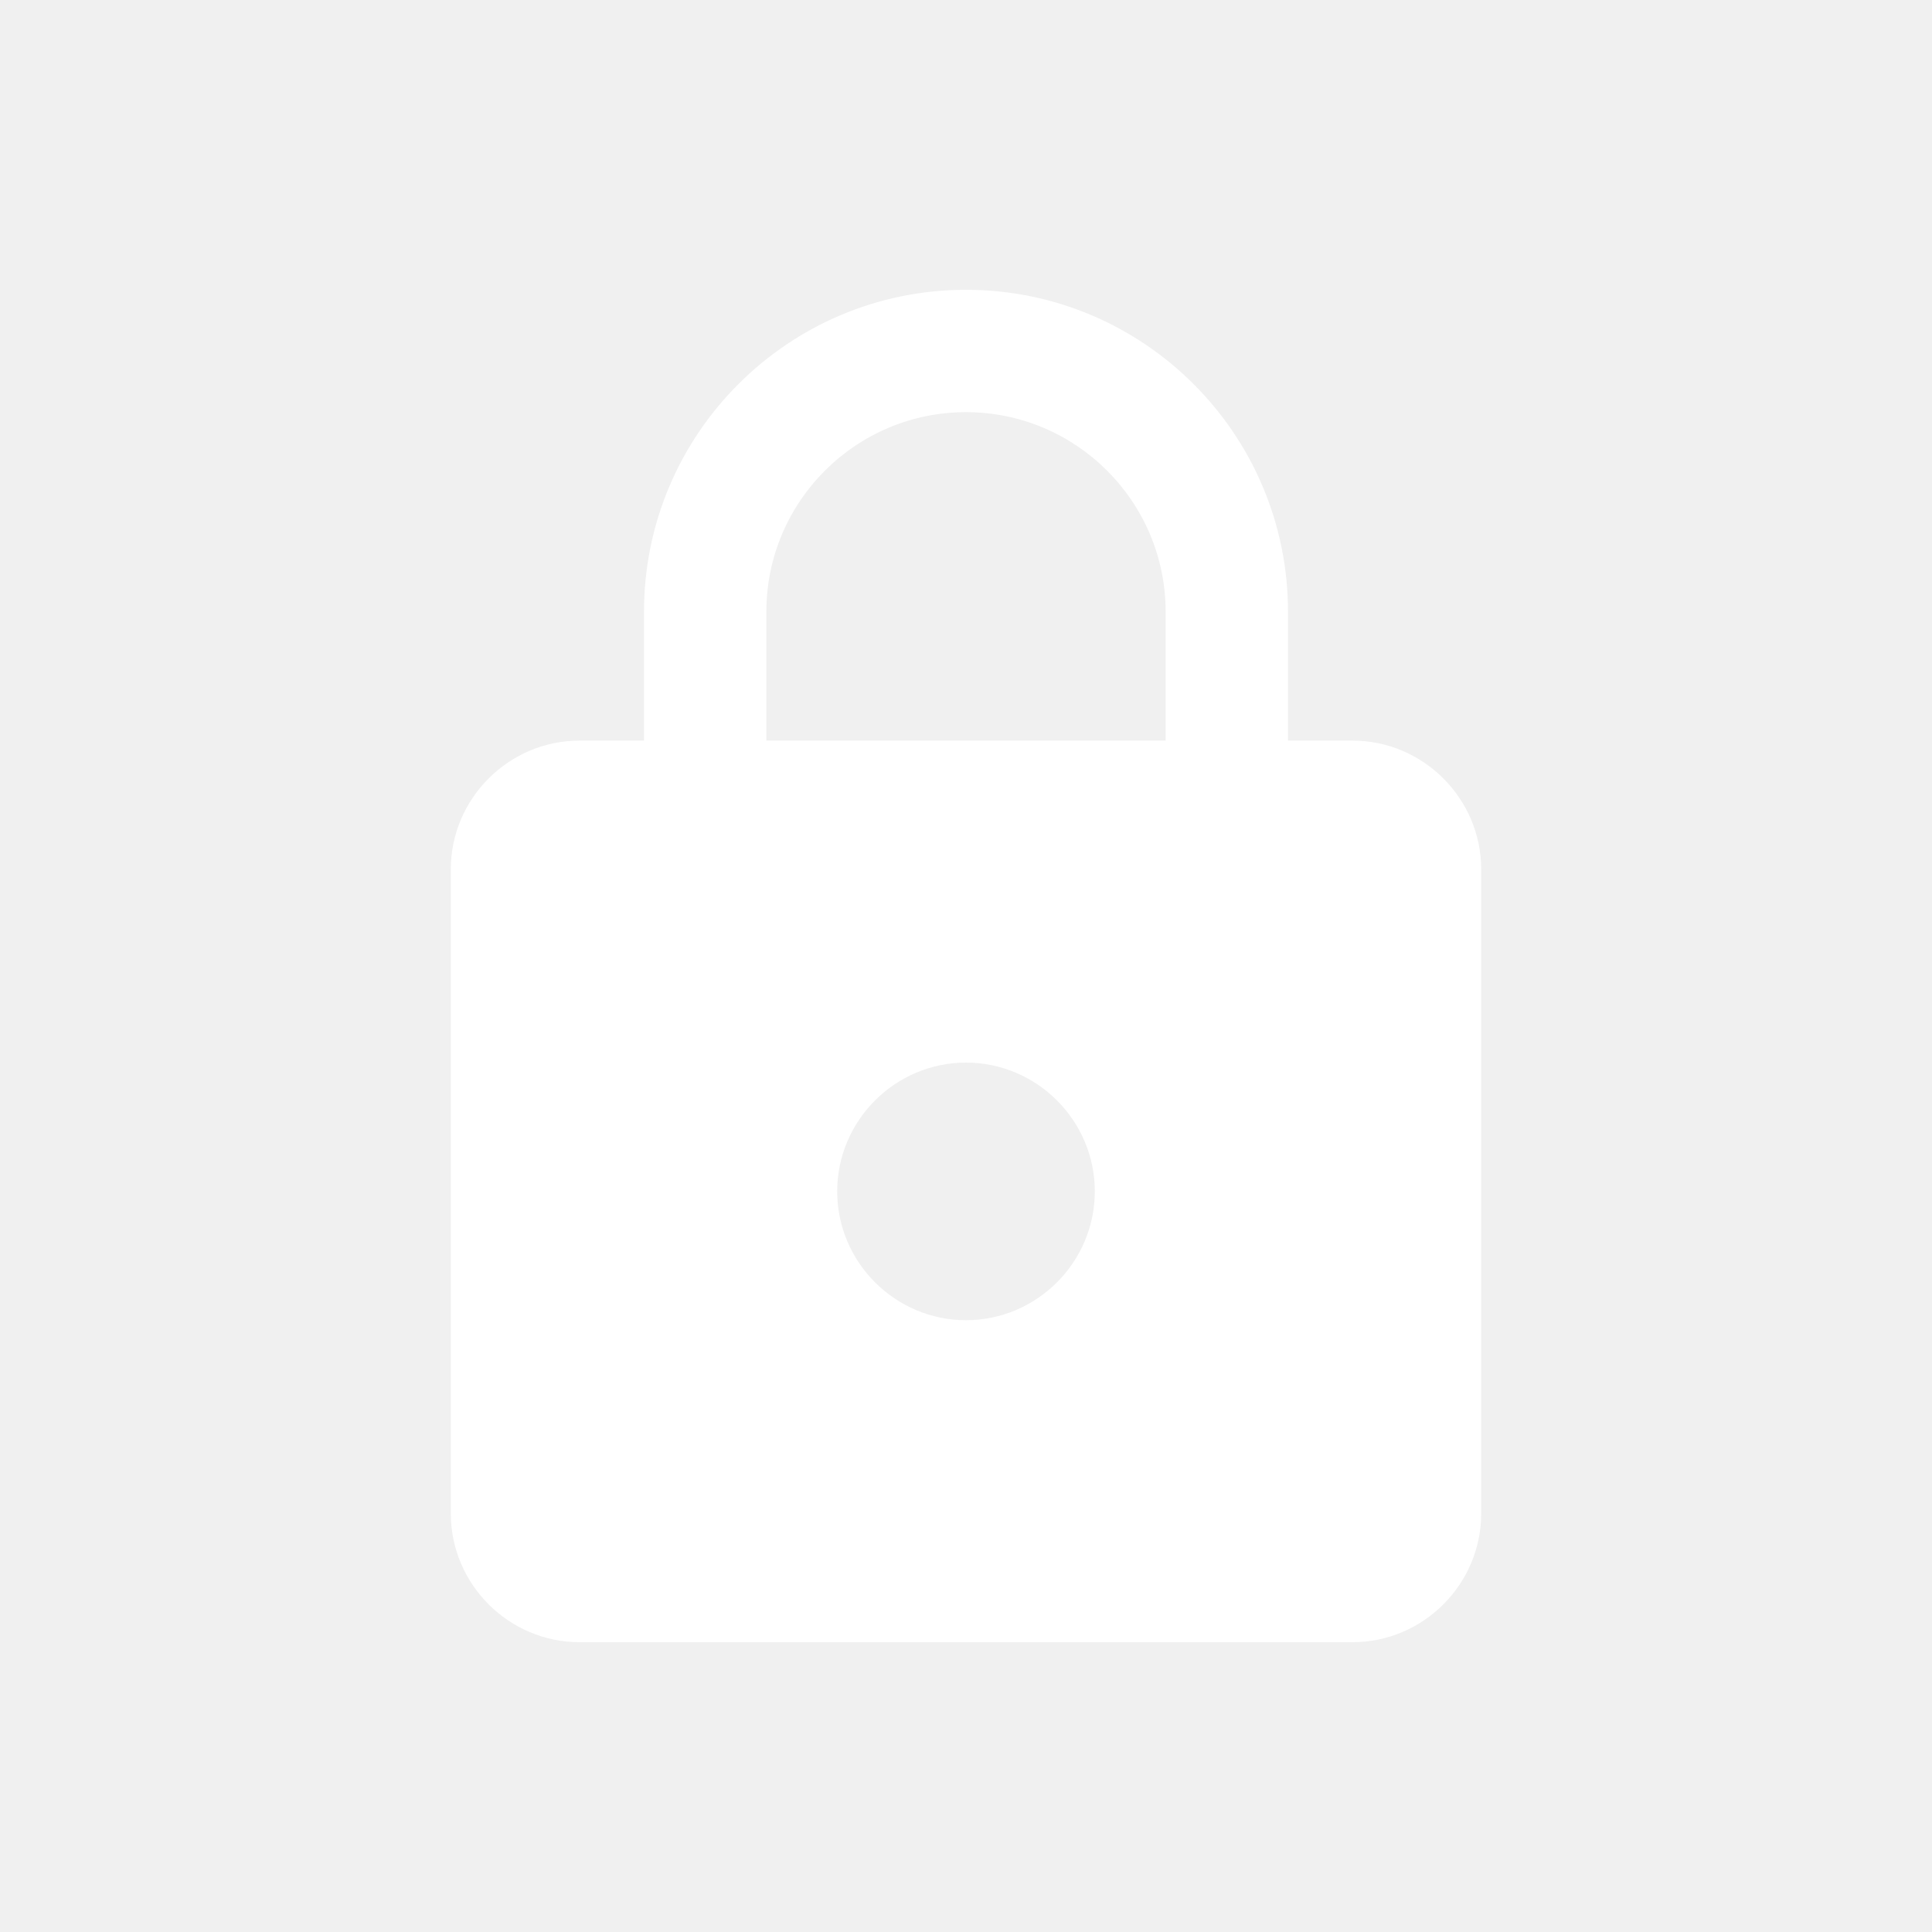
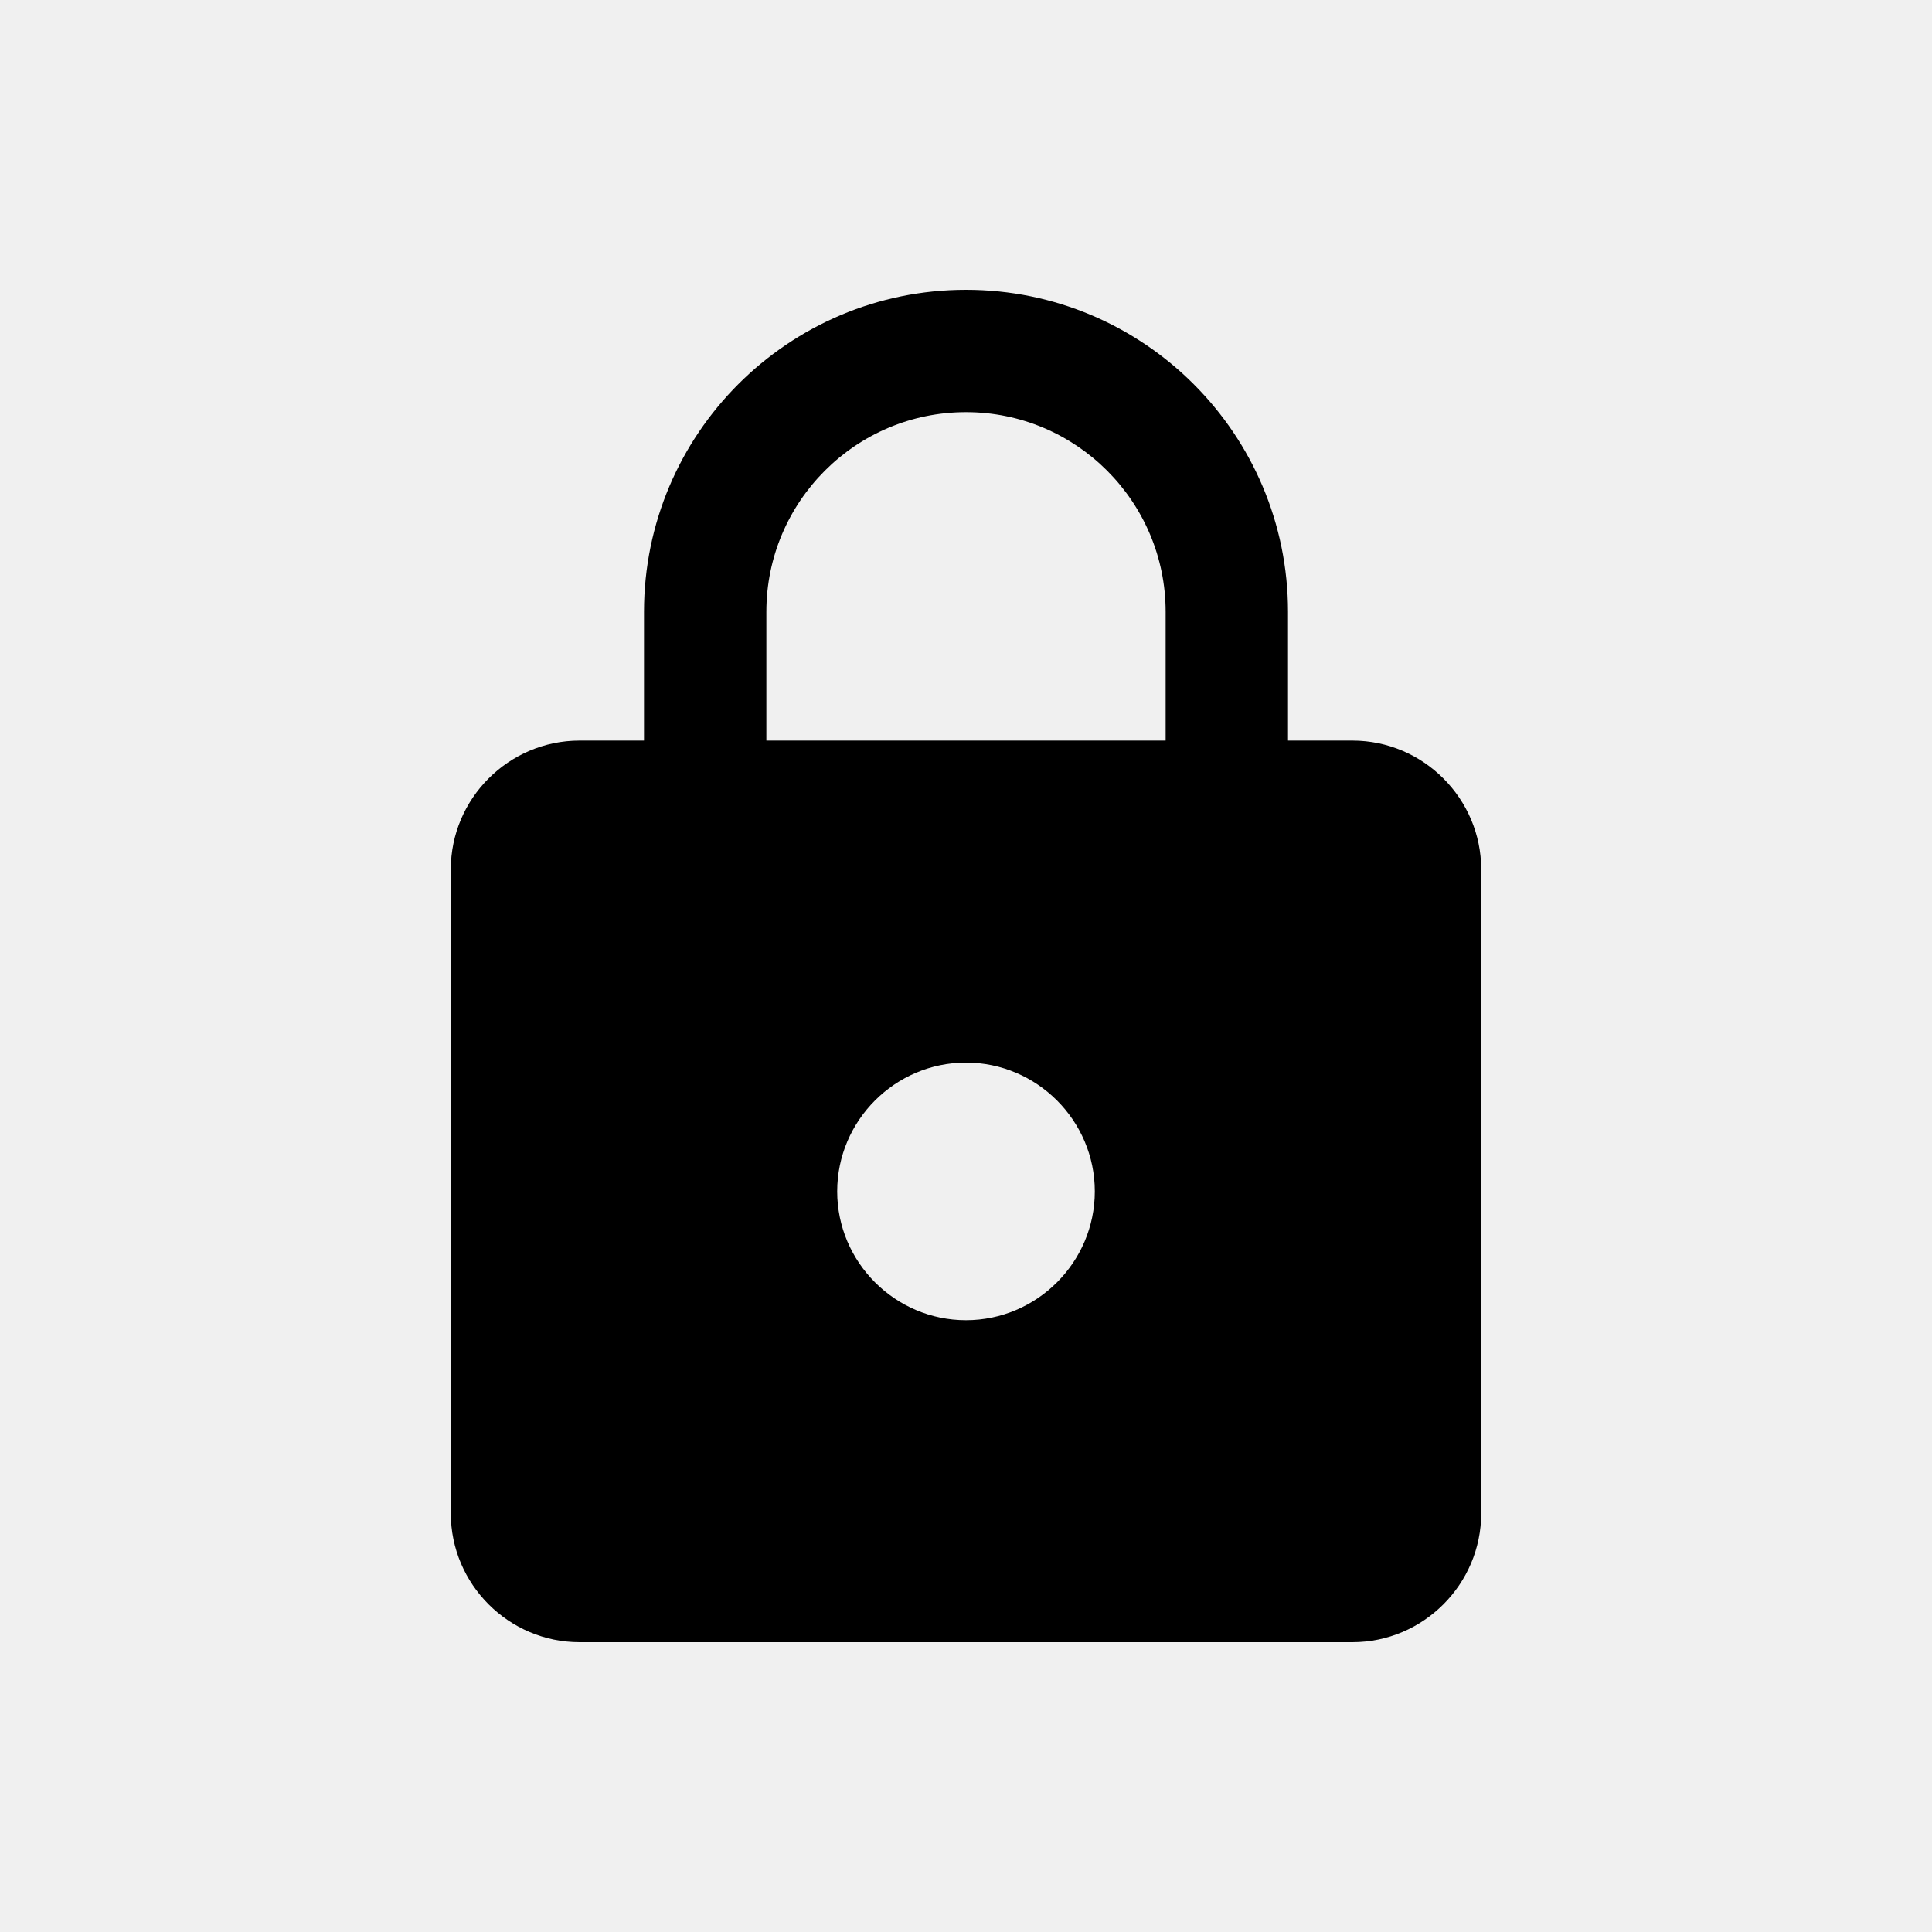
<svg xmlns="http://www.w3.org/2000/svg" width="30" height="30" viewBox="0 0 30 30" fill="none">
-   <path d="M21 11.5H20V9.5C20 6.74 17.76 4.5 15 4.5C12.24 4.5 10 6.74 10 9.5V11.5H9C7.9 11.5 7 12.4 7 13.5V23.5C7 24.6 7.9 25.5 9 25.5H21C22.1 25.5 23 24.6 23 23.5V13.5C23 12.4 22.1 11.5 21 11.5ZM15 20.5C13.9 20.5 13 19.6 13 18.5C13 17.4 13.9 16.5 15 16.5C16.1 16.5 17 17.4 17 18.5C17 19.6 16.1 20.5 15 20.5ZM18.1 11.5H11.9V9.5C11.9 7.79 13.29 6.4 15 6.4C16.71 6.4 18.1 7.79 18.1 9.5V11.5Z" fill="white" />
+   <path d="M21 11.5H20V9.5C20 6.74 17.76 4.5 15 4.5C12.24 4.5 10 6.74 10 9.5V11.5H9C7.9 11.5 7 12.4 7 13.5V23.5C7 24.6 7.9 25.5 9 25.5H21C22.1 25.5 23 24.6 23 23.5V13.5C23 12.4 22.1 11.5 21 11.5ZM15 20.5C13.9 20.5 13 19.6 13 18.5C13 17.4 13.9 16.5 15 16.5C16.1 16.5 17 17.4 17 18.5C17 19.6 16.1 20.5 15 20.5ZM18.1 11.5H11.9V9.5C11.9 7.79 13.29 6.4 15 6.4C16.71 6.4 18.1 7.79 18.1 9.5V11.5Z" fill="currentColor" />
</svg>
